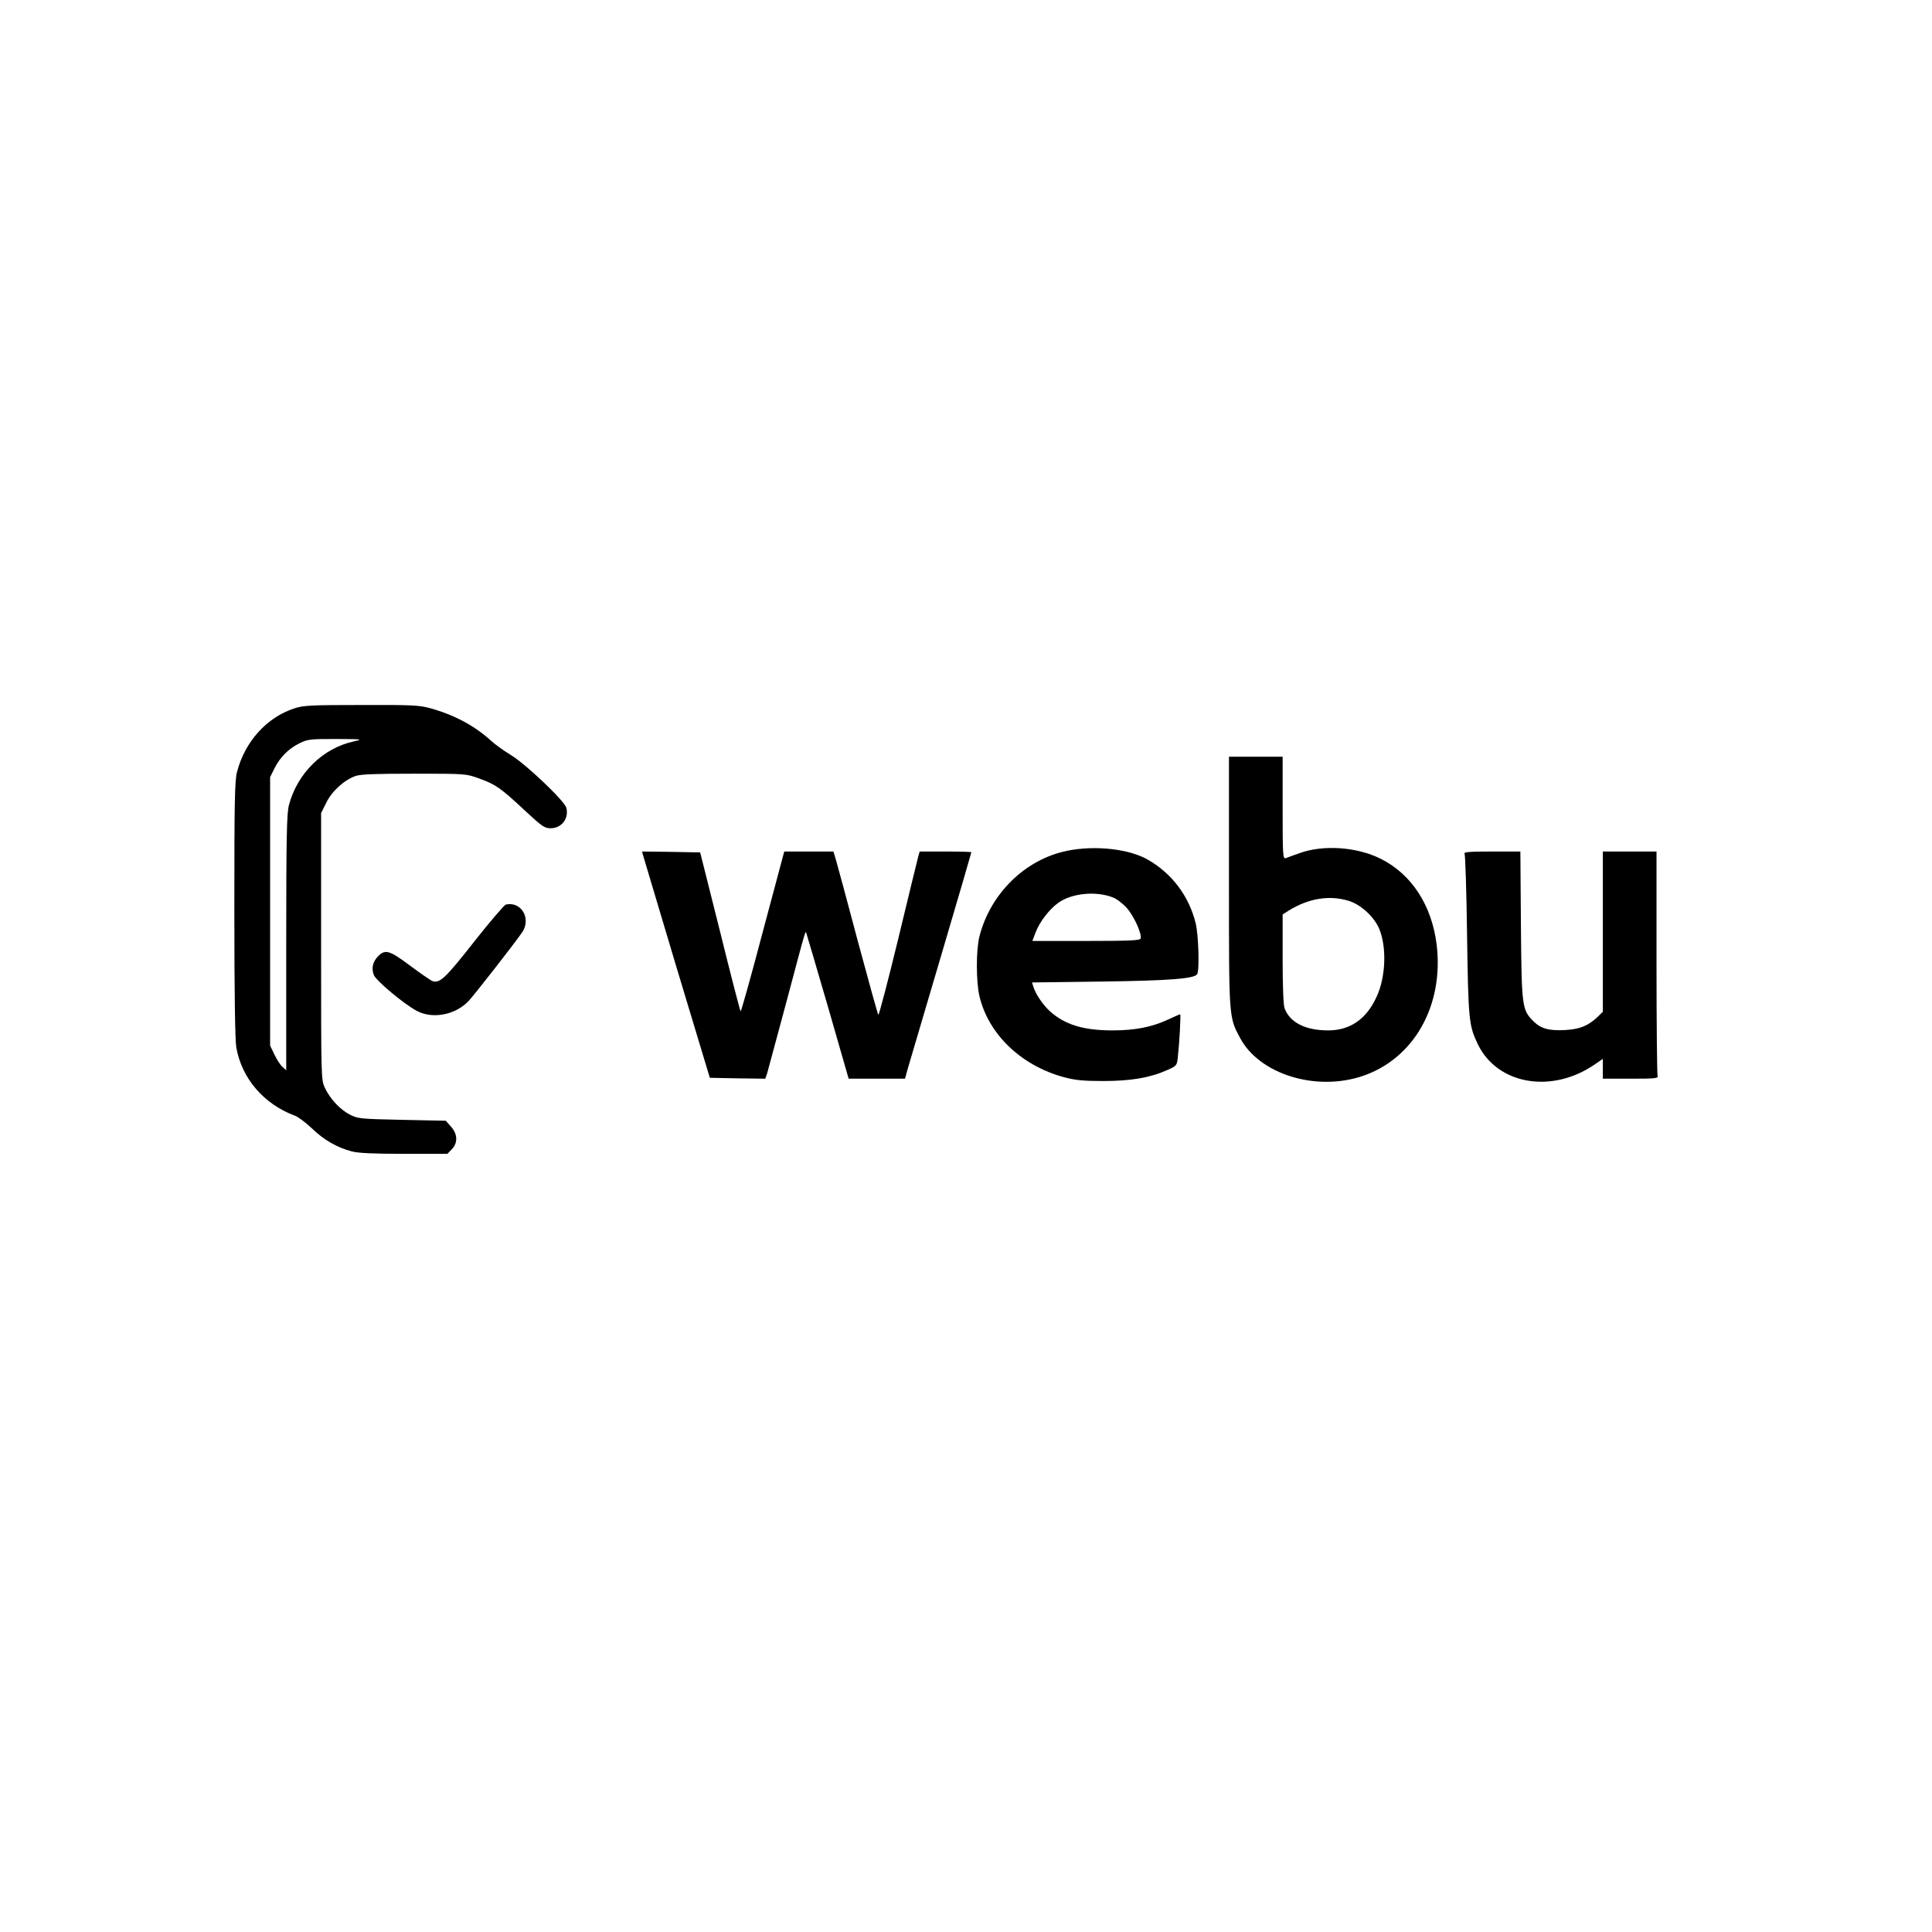
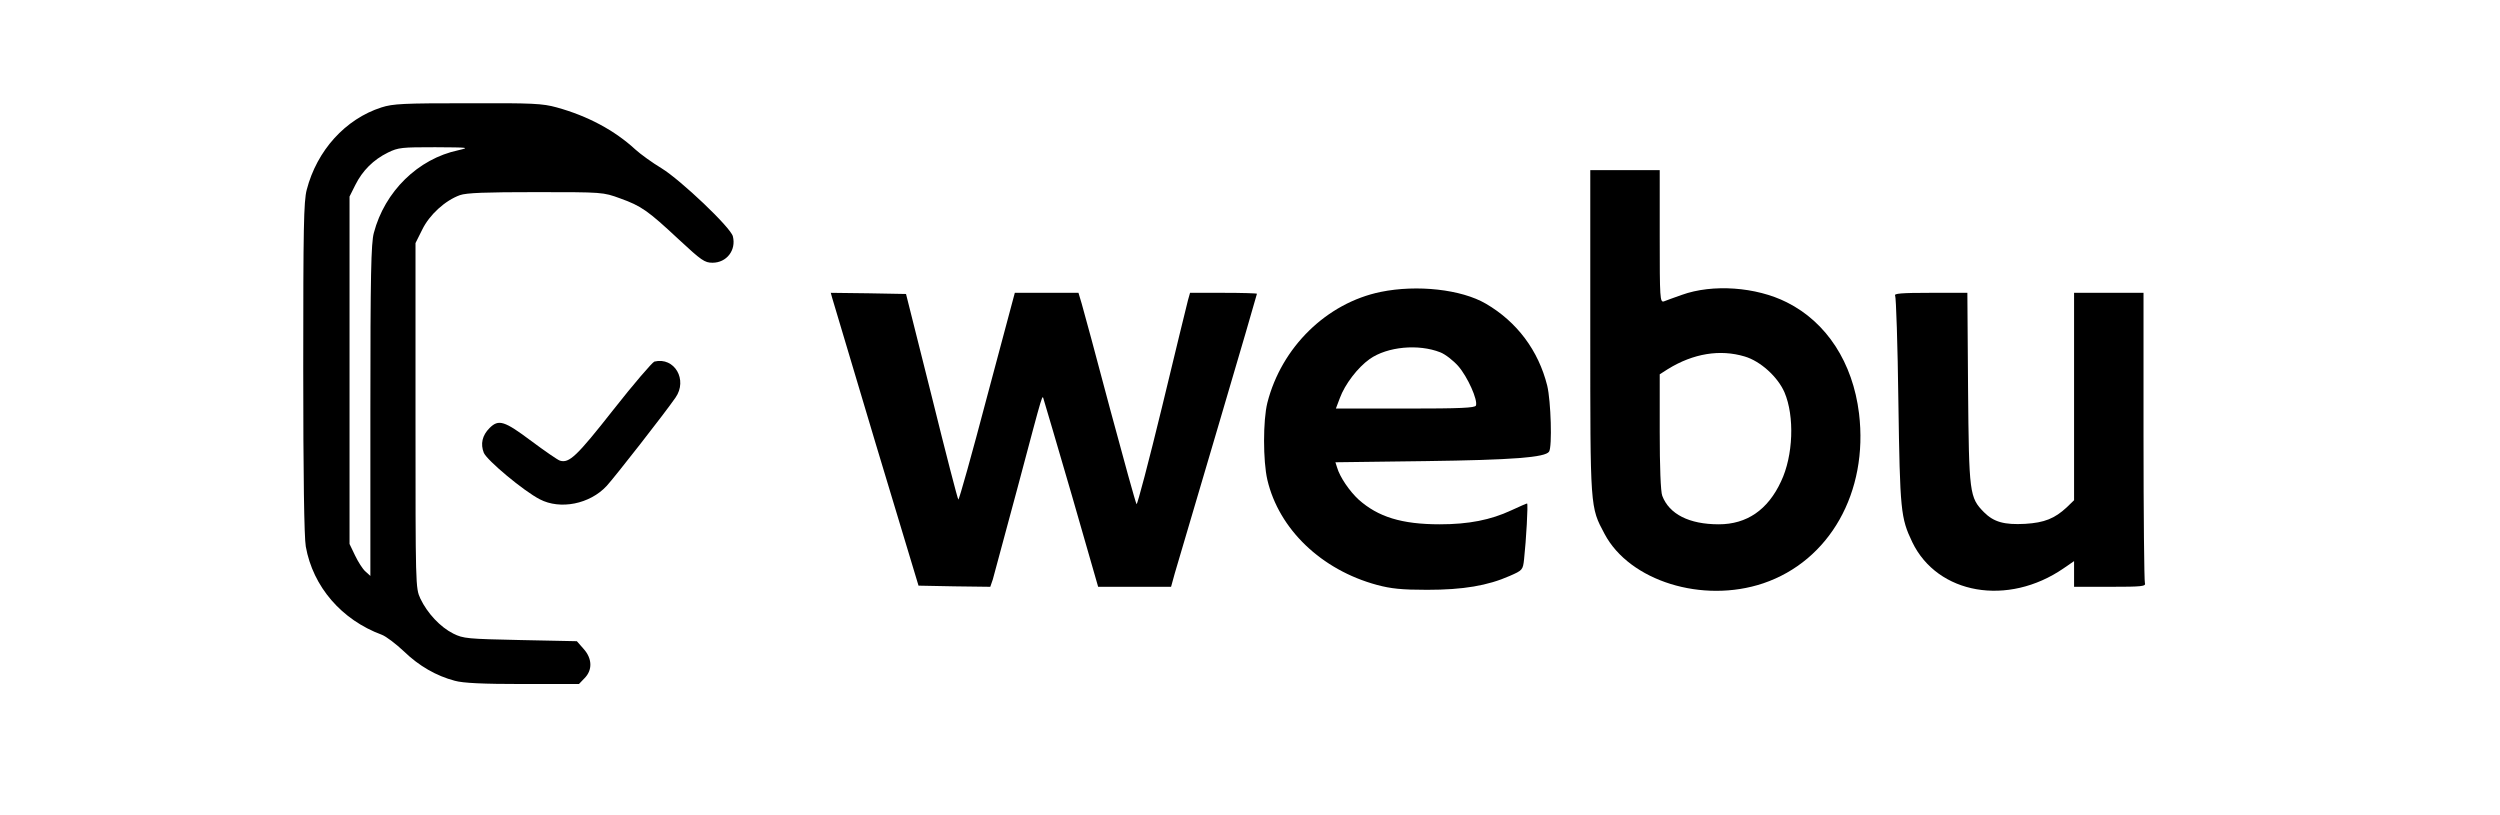
- <svg xmlns="http://www.w3.org/2000/svg" version="1.0" width="1080pt" height="1080pt" viewBox="0 0 1080 1080" preserveAspectRatio="xMidYMid meet">
-   <g transform="translate(0,1080) scale(0.1,-0.1)" fill="#000000" stroke="none">
-     <path d="M1648 6841 c-156 -50 -279 -186 -323 -356 -13 -50 -15 -164 -15 -770 0 -464 4 -732 11 -771 31 -174 155 -317 328 -381 19 -7 62 -40 96 -72 65 -63 140 -106 220 -127 35 -10 122 -14 293 -14 l243 0 24 25 c35 35 34 85 -4 127 l-29 33 -244 5 c-228 5 -246 6 -290 28 -56 28 -112 88 -142 151 -21 46 -21 51 -21 791 l0 745 29 58 c31 64 99 126 163 149 28 10 112 13 328 13 290 0 290 0 364 -27 92 -33 120 -53 254 -178 97 -90 111 -100 145 -100 61 0 103 54 88 114 -9 38 -225 243 -308 294 -40 24 -91 61 -113 81 -90 83 -206 145 -340 182 -62 17 -102 19 -385 18 -277 0 -322 -2 -372 -18z m332 -185 c-174 -37 -318 -178 -365 -357 -12 -44 -15 -181 -15 -768 l0 -714 -21 19 c-12 10 -32 42 -45 69 l-24 50 0 751 0 750 25 50 c31 62 78 109 141 140 45 22 60 23 204 23 145 -1 151 -1 100 -13z" />
-     <path d="M6870 5872 c0 -768 -1 -756 62 -874 108 -203 423 -301 685 -213 287 97 455 394 414 734 -27 220 -140 394 -312 480 -133 67 -321 80 -454 32 -33 -12 -68 -24 -77 -28 -17 -5 -18 13 -18 281 l0 286 -150 0 -150 0 0 -698z m667 -107 c68 -20 143 -88 172 -155 44 -103 38 -274 -15 -385 -57 -123 -148 -185 -269 -185 -128 0 -214 44 -244 123 -7 17 -11 126 -11 277 l0 248 36 23 c109 67 224 86 331 54z" />
-     <path d="M5965 6044 c-234 -48 -429 -239 -490 -479 -19 -76 -19 -251 0 -333 50 -213 233 -389 474 -454 60 -16 106 -21 216 -21 156 0 262 18 357 60 55 24 57 26 62 72 9 81 18 241 13 241 -3 0 -34 -14 -69 -30 -88 -41 -183 -60 -308 -60 -165 0 -267 32 -351 107 -39 36 -81 97 -93 139 l-7 22 388 5 c379 5 519 16 535 41 14 21 8 218 -8 285 -38 152 -131 276 -265 354 -106 62 -297 83 -454 51z m257 -261 c21 -8 56 -35 78 -60 40 -46 85 -146 76 -170 -4 -10 -64 -13 -305 -13 l-300 0 17 45 c22 60 77 132 129 169 77 54 211 66 305 29z" />
-     <path d="M3595 6018 c4 -13 89 -297 189 -633 l184 -610 155 -3 155 -2 11 32 c5 18 53 195 106 393 120 450 106 404 115 380 4 -11 58 -197 121 -412 l113 -393 157 0 158 0 16 58 c9 31 93 315 186 630 93 315 169 575 169 578 0 2 -65 4 -145 4 l-144 0 -9 -32 c-5 -18 -55 -225 -112 -461 -57 -235 -107 -424 -110 -420 -4 5 -55 190 -115 413 -59 223 -114 426 -122 453 l-14 47 -138 0 -137 0 -120 -449 c-65 -247 -121 -447 -124 -444 -3 2 -55 203 -115 446 l-111 442 -162 3 -163 2 6 -22z" />
-     <path d="M8187 6028 c4 -7 11 -213 14 -458 7 -473 10 -502 60 -607 109 -226 413 -279 654 -113 l45 31 0 -56 0 -55 156 0 c138 0 155 2 150 16 -3 9 -6 294 -6 635 l0 619 -150 0 -150 0 0 -448 0 -448 -32 -31 c-52 -48 -96 -66 -179 -71 -91 -5 -136 8 -178 50 -63 64 -65 80 -69 536 l-3 412 -160 0 c-126 0 -158 -3 -152 -12z" />
-     <path d="M2827 5743 c-9 -3 -90 -97 -178 -209 -158 -201 -190 -231 -230 -219 -10 3 -66 42 -124 85 -116 87 -141 95 -180 56 -32 -32 -40 -69 -25 -107 14 -33 172 -165 242 -201 88 -46 216 -21 289 58 34 37 250 313 297 381 54 77 -4 177 -91 156z" />
+ <svg xmlns="http://www.w3.org/2000/svg" version="1.1" id="Capa_1" x="0px" y="0px" width="1080px" height="352px" viewBox="0 349.5 1080 352" enable-background="new 0 349.5 1080 352" xml:space="preserve">
+   <g transform="translate(0,1080) scale(0.1,-0.1)">
+     <path d="M1647.995,6841C1491.999,6791,1369.001,6655,1324.997,6485c-12.998-50-15-164.004-15-770   c0-464.004,4.004-732.002,11.006-770.996c30.996-174.004,155-317.002,327.998-381.006c18.994-7.002,62.002-40,95.996-72.002   c65-62.998,140-105.996,220-126.992c35-10,122.002-14.004,292.998-14.004h243.008l23.994,25c35,35,34.004,85-3.994,127.002   L2491.999,4535l-244.004,5c-227.998,5-245.996,5.996-290,27.998c-55.996,27.998-111.992,87.998-141.992,151.006   C1794.997,4765,1794.997,4770,1794.997,5510v745l29.004,57.998c30.996,64.004,98.994,126.006,162.998,149.004   c27.998,10,112.002,12.998,327.998,12.998c290,0,290,0,364.004-27.002c92.002-32.998,120-52.998,253.994-177.998   c97.002-90,111.006-100,145.01-100c60.996,0,102.998,54.004,87.998,114.004c-9.004,37.998-225,242.998-308.008,293.994   c-40,24.004-90.996,61.001-112.998,81.001c-90,83.003-205.996,145-340,182.002c-62.002,16.997-102.002,18.999-385,17.998   C1742.995,6858.999,1697.995,6857.001,1647.995,6841z M1979.997,6656c-173.994-37.002-317.998-178.003-365-356.997   c-12.002-44.004-15-181.006-15-768.008v-713.994l-20.996,18.994c-12.002,10-32.002,42.002-45,69.004l-24.004,50v750.996v750l25,50   c31.006,62.002,77.998,109.004,141.006,140.005c45,21.997,60,22.998,203.994,22.998   C2024.997,6667.998,2031.003,6667.998,1979.997,6656z" />
+     <path d="M6869.997,5872.001c0-767.998-0.996-756.006,62.002-874.004c107.998-202.998,422.998-300.996,685-212.998   c287.002,97.002,455,394.004,414.004,734.004c-27.002,220-140,393.994-312.002,480c-132.998,66.992-320.996,80-454.003,31.992   c-32.998-11.992-67.998-23.994-76.992-27.998c-17.002-5-18.008,12.998-18.008,281.006V6570h-150h-150V5872.001z M7536.999,5765   c67.998-20,142.998-87.998,172.002-155c44.004-102.998,37.998-274.004-15-385c-57.002-122.998-147.998-185-269.003-185   c-127.998,0-213.994,44.004-243.994,122.998c-7.002,17.002-11.006,126.006-11.006,277.002v247.998l36.006,22.998   C7314.997,5777.998,7429.997,5797.001,7536.999,5765z" />
+     <path d="M5964.997,6044.003c-233.994-48.008-428.994-239.004-490-479.004c-18.994-75.996-18.994-250.996,0-332.998   c50-212.998,233.008-389.004,474.004-454.004c60-15.996,105.996-20.996,215.996-20.996c156.006,0,262.002,17.998,357.002,60   c55,23.994,57.002,25.996,62.002,72.002C6593.005,4970,6601.999,5130,6596.999,5130c-2.998,0-33.994-14.004-68.994-30   c-88.008-40.996-183.008-60-308.008-60c-165,0-266.992,32.002-350.996,107.002c-39.004,35.996-80.996,97.002-92.998,138.994   l-7.002,22.002l387.998,5c379.004,5,519.004,16.006,535,41.006c14.004,20.996,7.998,217.998-7.998,285   c-37.998,151.992-130.996,275.996-265,353.994C6313.005,6055,6121.999,6075.996,5964.997,6044.003z M6221.999,5782.998   c21.006-7.998,56.006-35,77.998-60c40-45.996,85-145.996,76.006-170c-4.004-10-64.004-12.998-305-12.998h-300l17.002,45   c21.992,60,76.992,132.002,128.994,169.004C5994.001,5807.998,6128.005,5820,6221.999,5782.998z" />
+     <path d="M3594.997,6017.998c4.004-12.998,89.004-297.002,189.004-632.998l184.004-610l155-2.998l155-2.002l10.996,32.002   c5,17.998,52.998,195,105.996,392.998c120,450,106.006,404.004,115,380c4.004-10.996,58.008-197.002,121.006-412.002L4744.001,4770   h157.002h157.998l15.996,57.998c9.004,31.006,93.008,315,186.006,630s168.994,575,168.994,577.998c0,2.002-65,4.004-145,4.004   h-143.994l-9.004-32.002c-5-17.998-55-225-112.002-460.996c-56.992-235-106.992-424.004-110-420c-3.994,5-55,190-115,412.998   c-58.994,222.998-113.994,425.996-121.992,452.998L4659.001,6040h-137.998h-137.002l-120-449.004   c-65-246.992-120.996-446.992-124.004-443.994c-2.998,2.002-55,202.998-115,445.996L3914.001,6035l-162.002,2.998L3589.001,6040   L3594.997,6017.998z" />
+     <path d="M8186.999,6027.998c4.004-7.002,11.006-212.998,14.004-457.998c7.002-472.998,10-502.002,60-607.002   c108.994-225.996,412.998-278.994,653.994-112.998l45,30.996V4825v-55h156.006c137.998,0,155,2.002,150,15.996   c-2.998,9.004-6.006,294.004-6.006,635V6040h-150h-150v-447.998v-447.998l-31.992-31.006   c-52.002-47.998-96.006-65.996-179.004-70.996c-90.996-5-135.996,7.998-177.998,50c-62.998,63.994-65,80-69.004,535.996   L8499.001,6040h-160C8213.005,6040,8181.002,6037.001,8186.999,6027.998z" />
+     <path d="M2826.999,5742.998c-9.004-2.998-90-97.002-177.998-208.994c-157.998-201.006-190-231.006-230-219.004   c-10,2.998-66.006,42.002-124.004,85c-115.996,87.002-140.996,95-180,55.996c-32.002-31.992-40-68.994-25-106.992   c14.004-33.008,172.002-165,242.002-201.006c87.998-45.996,215.996-20.996,289.004,57.998   c33.994,37.002,250,313.008,296.992,381.006C2971.999,5664.003,2914.001,5764.003,2826.999,5742.998z" />
  </g>
</svg>
